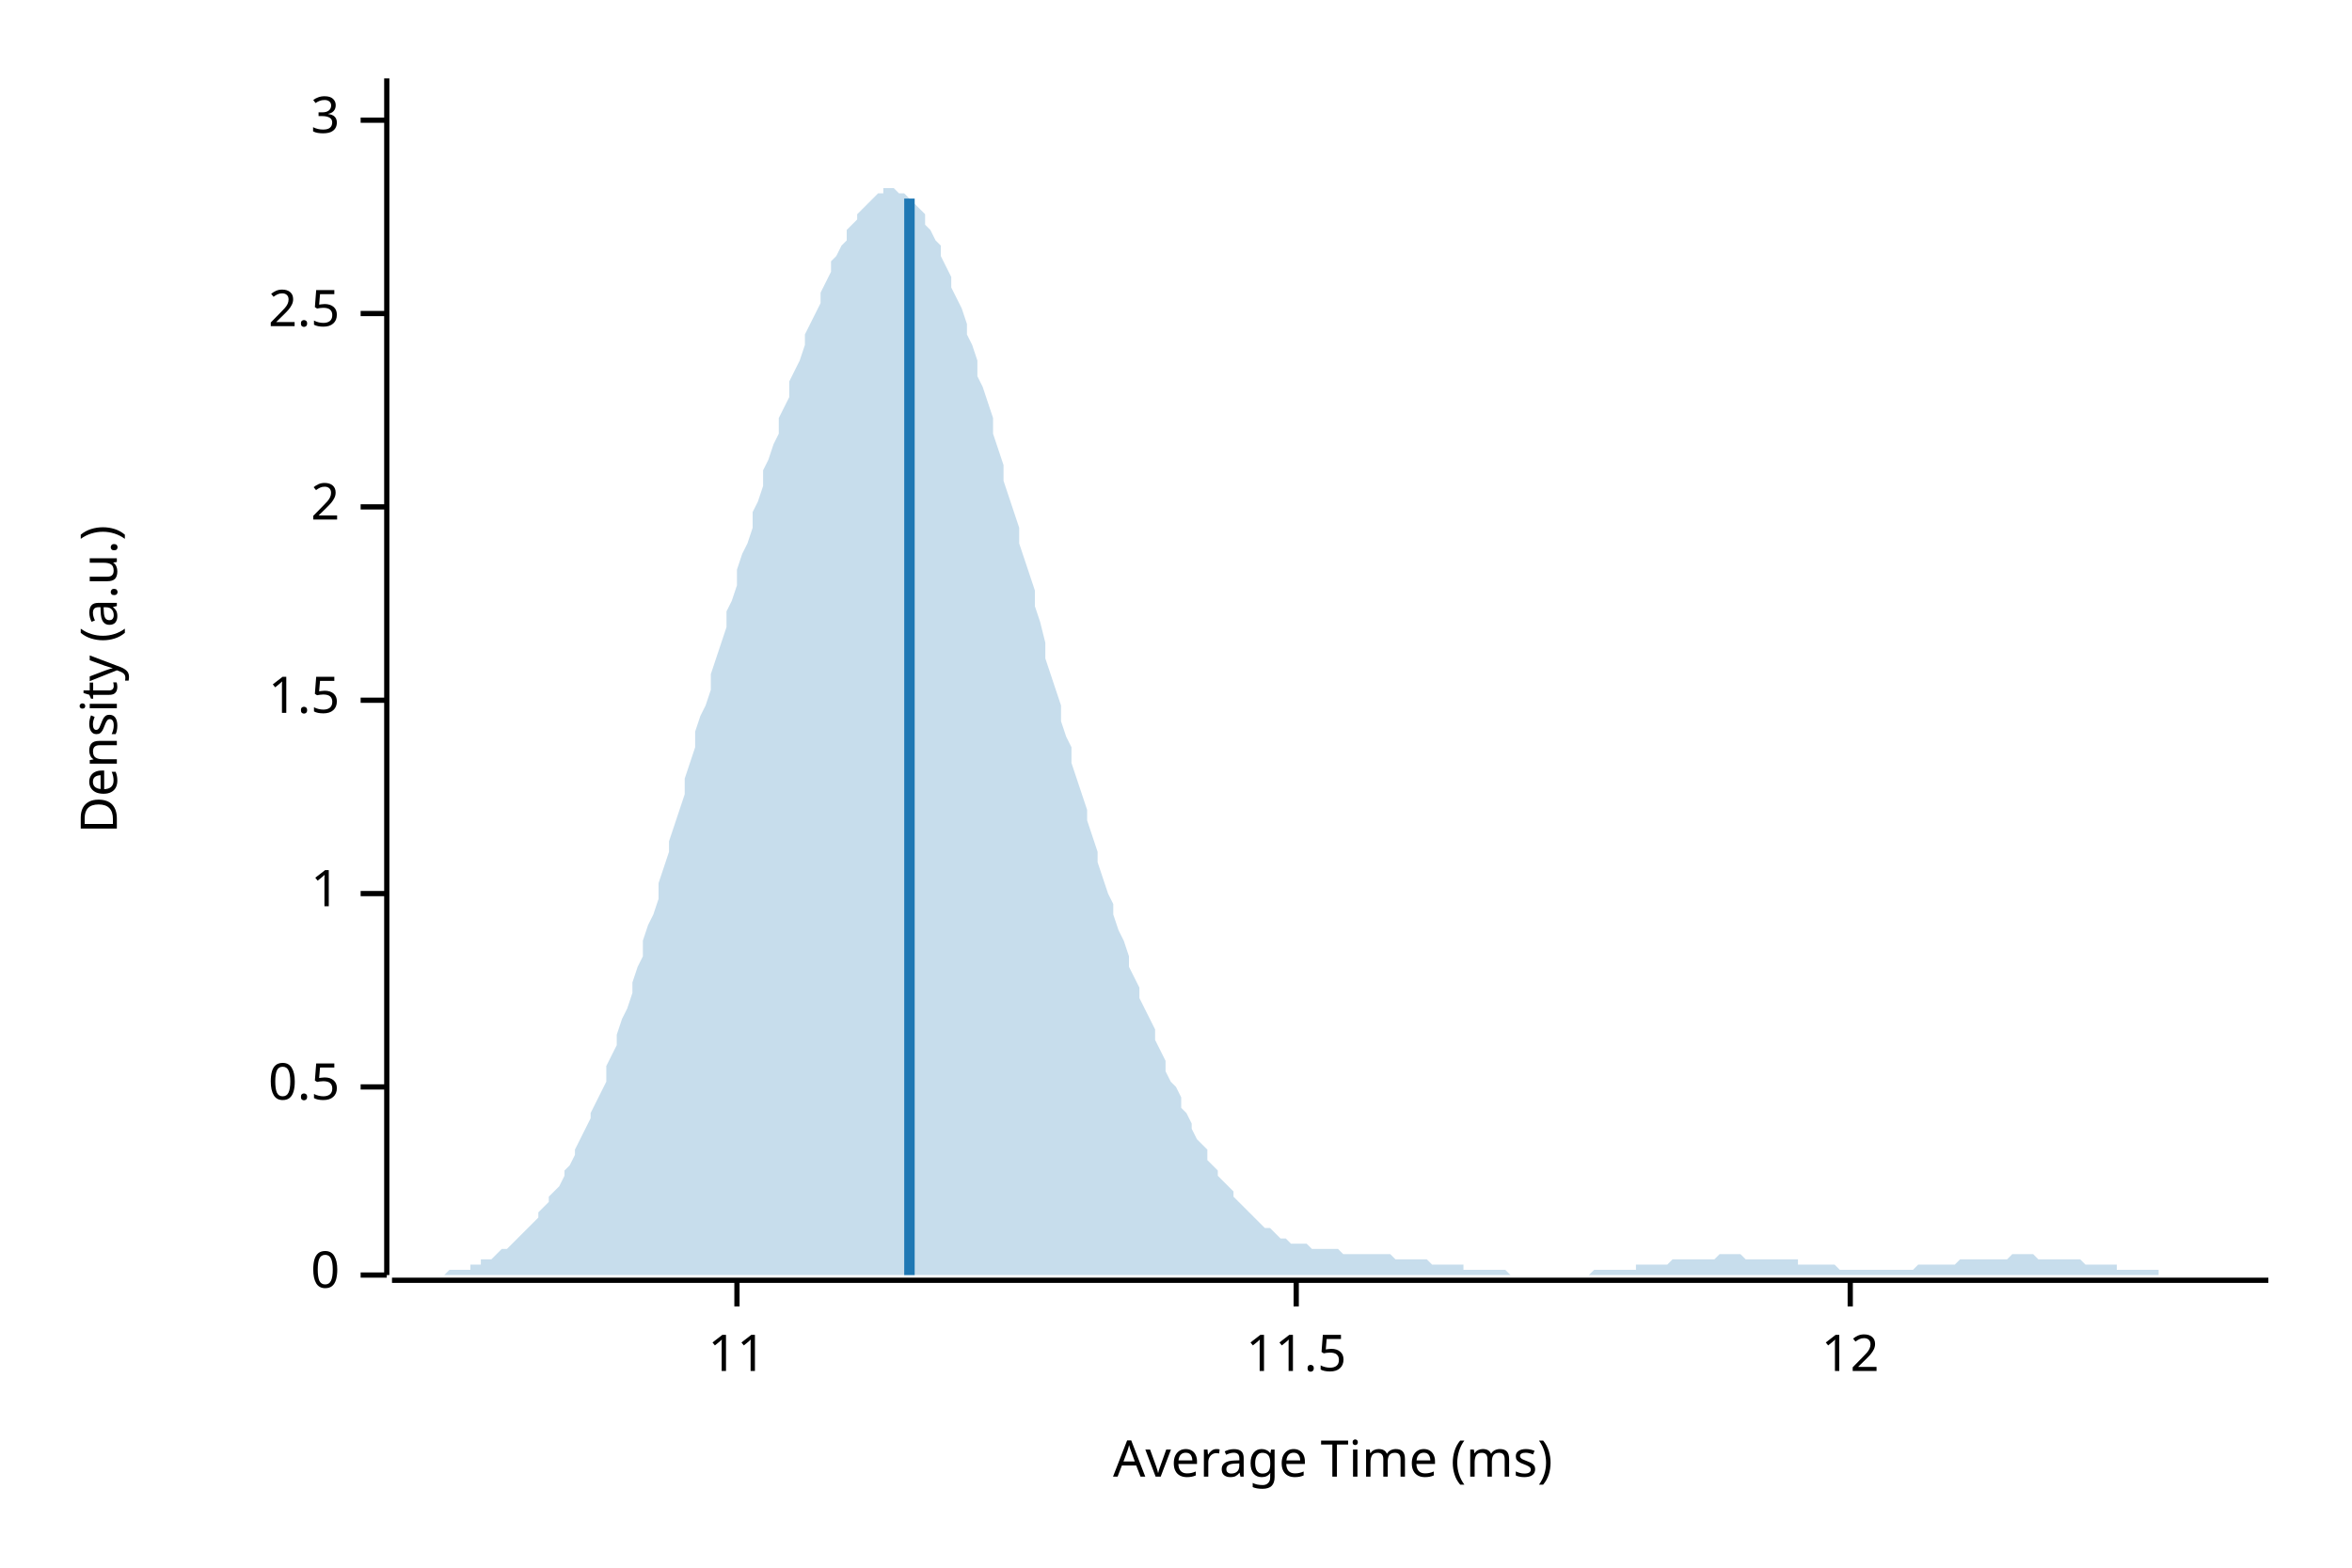
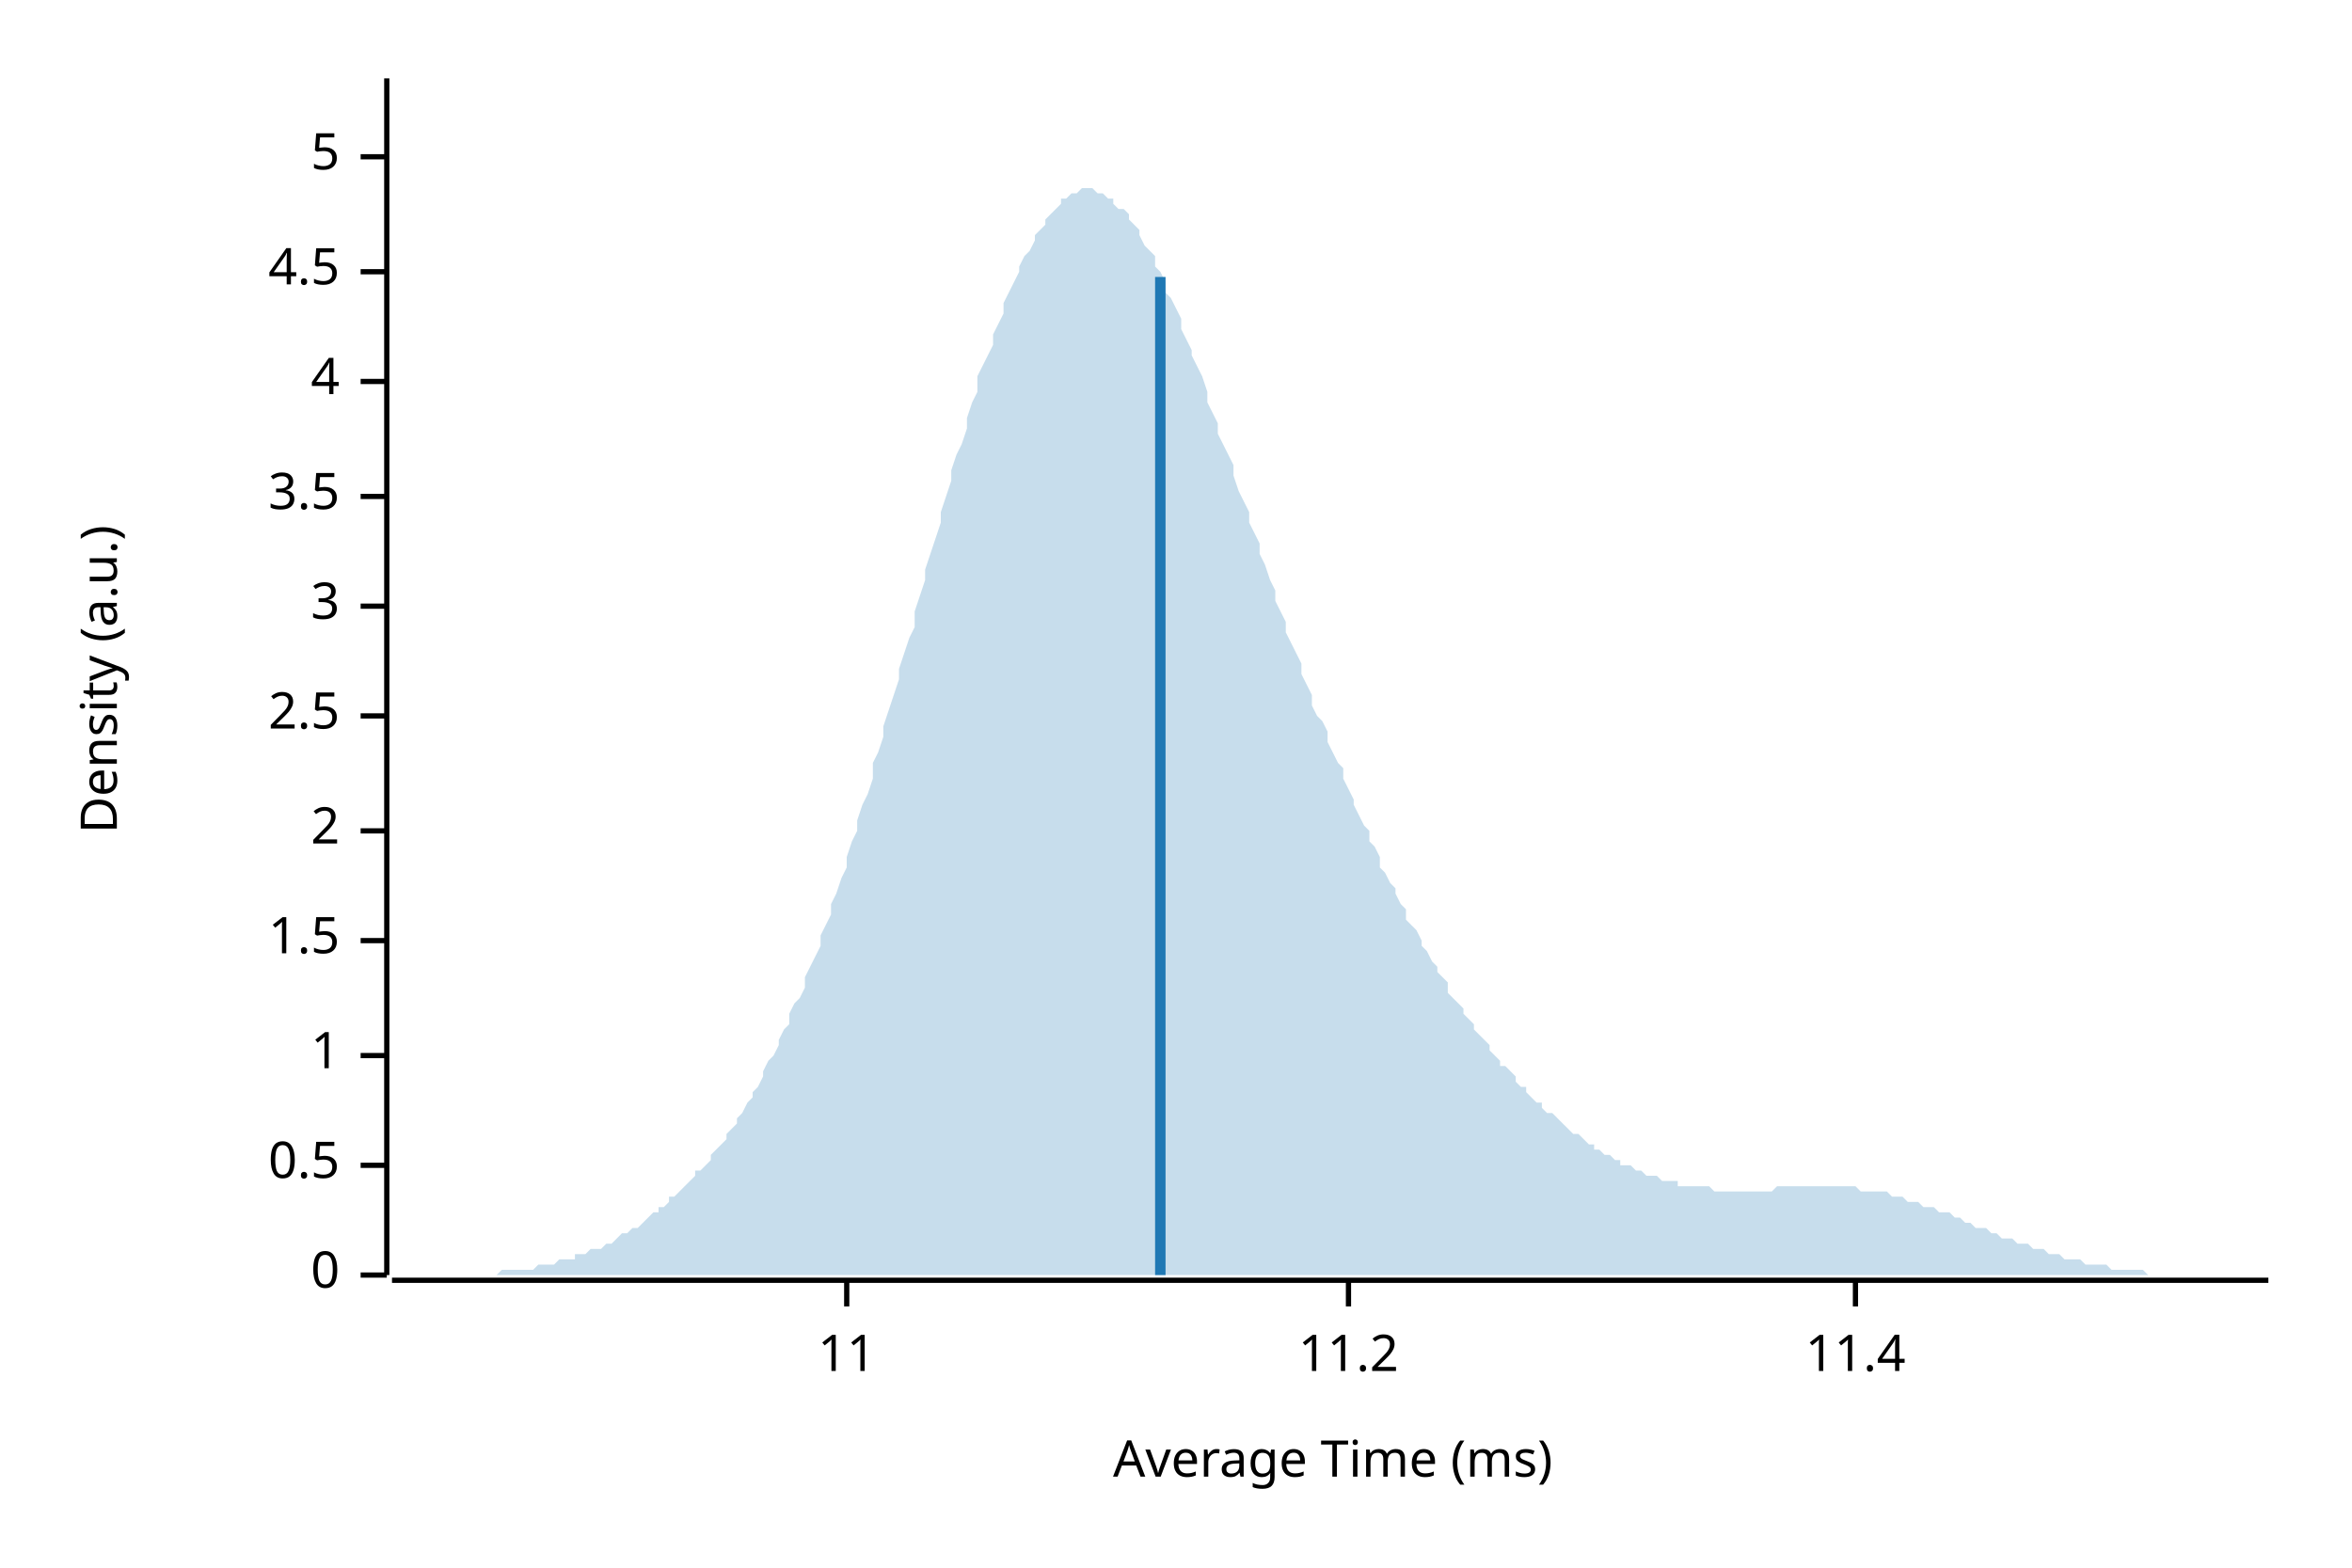
<svg xmlns="http://www.w3.org/2000/svg" width="450" height="300" viewBox="0 0 450 300">
  <text x="15" y="130" dy="0.76em" text-anchor="middle" font-family="sans-serif" font-size="9.677" opacity="1" fill="#000000" transform="rotate(270, 15, 130)">
Density (a.u.)
</text>
  <text x="255" y="285" dy="-0.5ex" text-anchor="middle" font-family="sans-serif" font-size="9.677" opacity="1" fill="#000000">
Average Time (ms)
</text>
  <polyline fill="none" opacity="1" stroke="#000000" stroke-width="1" points="74,15 74,244 " />
  <text x="65" y="244" dy="0.5ex" text-anchor="end" font-family="sans-serif" font-size="9.677" opacity="1" fill="#000000">
0
</text>
  <polyline fill="none" opacity="1" stroke="#000000" stroke-width="1" points="69,244 74,244 " />
-   <text x="65" y="208" dy="0.5ex" text-anchor="end" font-family="sans-serif" font-size="9.677" opacity="1" fill="#000000">
+   <text x="65" y="223" dy="0.5ex" text-anchor="end" font-family="sans-serif" font-size="9.677" opacity="1" fill="#000000">
0.5
</text>
-   <polyline fill="none" opacity="1" stroke="#000000" stroke-width="1" points="69,208 74,208 " />
-   <text x="65" y="171" dy="0.5ex" text-anchor="end" font-family="sans-serif" font-size="9.677" opacity="1" fill="#000000">
+   <polyline fill="none" opacity="1" stroke="#000000" stroke-width="1" points="69,223 74,223 " />
+   <text x="65" y="202" dy="0.5ex" text-anchor="end" font-family="sans-serif" font-size="9.677" opacity="1" fill="#000000">
1
</text>
-   <polyline fill="none" opacity="1" stroke="#000000" stroke-width="1" points="69,171 74,171 " />
-   <text x="65" y="134" dy="0.5ex" text-anchor="end" font-family="sans-serif" font-size="9.677" opacity="1" fill="#000000">
+   <polyline fill="none" opacity="1" stroke="#000000" stroke-width="1" points="69,202 74,202 " />
+   <text x="65" y="180" dy="0.5ex" text-anchor="end" font-family="sans-serif" font-size="9.677" opacity="1" fill="#000000">
1.5
</text>
-   <polyline fill="none" opacity="1" stroke="#000000" stroke-width="1" points="69,134 74,134 " />
-   <text x="65" y="97" dy="0.5ex" text-anchor="end" font-family="sans-serif" font-size="9.677" opacity="1" fill="#000000">
+   <polyline fill="none" opacity="1" stroke="#000000" stroke-width="1" points="69,180 74,180 " />
+   <text x="65" y="159" dy="0.5ex" text-anchor="end" font-family="sans-serif" font-size="9.677" opacity="1" fill="#000000">
2
</text>
-   <polyline fill="none" opacity="1" stroke="#000000" stroke-width="1" points="69,97 74,97 " />
-   <text x="65" y="60" dy="0.5ex" text-anchor="end" font-family="sans-serif" font-size="9.677" opacity="1" fill="#000000">
+   <polyline fill="none" opacity="1" stroke="#000000" stroke-width="1" points="69,159 74,159 " />
+   <text x="65" y="137" dy="0.5ex" text-anchor="end" font-family="sans-serif" font-size="9.677" opacity="1" fill="#000000">
2.5
</text>
-   <polyline fill="none" opacity="1" stroke="#000000" stroke-width="1" points="69,60 74,60 " />
-   <text x="65" y="23" dy="0.5ex" text-anchor="end" font-family="sans-serif" font-size="9.677" opacity="1" fill="#000000">
+   <polyline fill="none" opacity="1" stroke="#000000" stroke-width="1" points="69,137 74,137 " />
+   <text x="65" y="116" dy="0.5ex" text-anchor="end" font-family="sans-serif" font-size="9.677" opacity="1" fill="#000000">
3
</text>
-   <polyline fill="none" opacity="1" stroke="#000000" stroke-width="1" points="69,23 74,23 " />
+   <polyline fill="none" opacity="1" stroke="#000000" stroke-width="1" points="69,116 74,116 " />
+   <text x="65" y="95" dy="0.5ex" text-anchor="end" font-family="sans-serif" font-size="9.677" opacity="1" fill="#000000">
+ 3.5
+ </text>
+   <polyline fill="none" opacity="1" stroke="#000000" stroke-width="1" points="69,95 74,95 " />
+   <text x="65" y="73" dy="0.5ex" text-anchor="end" font-family="sans-serif" font-size="9.677" opacity="1" fill="#000000">
+ 4
+ </text>
+   <polyline fill="none" opacity="1" stroke="#000000" stroke-width="1" points="69,73 74,73 " />
+   <text x="65" y="52" dy="0.5ex" text-anchor="end" font-family="sans-serif" font-size="9.677" opacity="1" fill="#000000">
+ 4.5
+ </text>
+   <polyline fill="none" opacity="1" stroke="#000000" stroke-width="1" points="69,52 74,52 " />
+   <text x="65" y="30" dy="0.5ex" text-anchor="end" font-family="sans-serif" font-size="9.677" opacity="1" fill="#000000">
+ 5
+ </text>
+   <polyline fill="none" opacity="1" stroke="#000000" stroke-width="1" points="69,30 74,30 " />
  <polyline fill="none" opacity="1" stroke="#000000" stroke-width="1" points="75,245 434,245 " />
-   <text x="141" y="255" dy="0.76em" text-anchor="middle" font-family="sans-serif" font-size="9.677" opacity="1" fill="#000000">
+   <text x="162" y="255" dy="0.76em" text-anchor="middle" font-family="sans-serif" font-size="9.677" opacity="1" fill="#000000">
11
</text>
-   <polyline fill="none" opacity="1" stroke="#000000" stroke-width="1" points="141,245 141,250 " />
-   <text x="248" y="255" dy="0.76em" text-anchor="middle" font-family="sans-serif" font-size="9.677" opacity="1" fill="#000000">
- 11.5
+   <polyline fill="none" opacity="1" stroke="#000000" stroke-width="1" points="162,245 162,250 " />
+   <text x="258" y="255" dy="0.76em" text-anchor="middle" font-family="sans-serif" font-size="9.677" opacity="1" fill="#000000">
+ 11.2
</text>
-   <polyline fill="none" opacity="1" stroke="#000000" stroke-width="1" points="248,245 248,250 " />
-   <text x="354" y="255" dy="0.76em" text-anchor="middle" font-family="sans-serif" font-size="9.677" opacity="1" fill="#000000">
- 12
+   <polyline fill="none" opacity="1" stroke="#000000" stroke-width="1" points="258,245 258,250 " />
+   <text x="355" y="255" dy="0.76em" text-anchor="middle" font-family="sans-serif" font-size="9.677" opacity="1" fill="#000000">
+ 11.4
</text>
-   <polyline fill="none" opacity="1" stroke="#000000" stroke-width="1" points="354,245 354,250 " />
-   <polygon opacity="0.25" fill="#1F78B4" points="75,244 75,244 76,244 77,244 77,244 78,244 79,244 80,244 80,244 81,244 82,244 82,244 83,244 84,244 85,244 85,244 86,243 87,243 87,243 88,243 89,243 90,243 90,242 91,242 92,242 92,241 93,241 94,241 95,240 95,240 96,239 97,239 98,238 98,238 99,237 100,236 100,236 101,235 102,234 103,233 103,232 104,231 105,230 105,229 106,228 107,227 108,225 108,224 109,223 110,221 110,220 111,218 112,216 113,214 113,213 114,211 115,209 116,207 116,204 117,202 118,200 118,198 119,195 120,193 121,190 121,188 122,185 123,183 123,180 124,177 125,175 126,172 126,169 127,166 128,163 128,161 129,158 130,155 131,152 131,149 132,146 133,143 133,140 134,137 135,135 136,132 136,129 137,126 138,123 139,120 139,117 140,115 141,112 141,109 142,106 143,104 144,101 144,98 145,96 146,93 146,90 147,88 148,85 149,83 149,80 150,78 151,76 151,73 152,71 153,69 154,66 154,64 155,62 156,60 157,58 157,56 158,54 159,52 159,50 160,49 161,47 162,46 162,44 163,43 164,42 164,41 165,40 166,39 167,38 167,38 168,37 169,37 169,36 170,36 171,36 172,37 172,37 173,37 174,38 175,39 175,39 176,40 177,41 177,43 178,44 179,46 180,47 180,49 181,51 182,53 182,55 183,57 184,59 185,62 185,64 186,66 187,69 187,72 188,74 189,77 190,80 190,83 191,86 192,89 192,92 193,95 194,98 195,101 195,104 196,107 197,110 198,113 198,116 199,119 200,123 200,126 201,129 202,132 203,135 203,138 204,141 205,143 205,146 206,149 207,152 208,155 208,157 209,160 210,163 210,165 211,168 212,171 213,173 213,175 214,178 215,180 216,183 216,185 217,187 218,189 218,191 219,193 220,195 221,197 221,199 222,201 223,203 223,205 224,207 225,208 226,210 226,212 227,213 228,215 228,216 229,218 230,219 231,220 231,222 232,223 233,224 233,225 234,226 235,227 236,228 236,229 237,230 238,231 239,232 239,232 240,233 241,234 241,234 242,235 243,235 244,236 244,236 245,237 246,237 246,237 247,238 248,238 249,238 249,238 250,238 251,239 251,239 252,239 253,239 254,239 254,239 255,239 256,239 257,240 257,240 258,240 259,240 259,240 260,240 261,240 262,240 262,240 263,240 264,240 264,240 265,240 266,240 267,241 267,241 268,241 269,241 269,241 270,241 271,241 272,241 272,241 273,241 274,242 275,242 275,242 276,242 277,242 277,242 278,242 279,242 280,242 280,243 281,243 282,243 282,243 283,243 284,243 285,243 285,243 286,243 287,243 287,243 288,243 289,244 290,244 290,244 291,244 292,244 292,244 293,244 294,244 295,244 295,244 296,244 297,244 298,244 298,244 299,244 300,244 300,244 301,244 302,244 303,244 303,244 304,244 305,243 305,243 306,243 307,243 308,243 308,243 309,243 310,243 310,243 311,243 312,243 313,243 313,242 314,242 315,242 316,242 316,242 317,242 318,242 318,242 319,242 320,241 321,241 321,241 322,241 323,241 323,241 324,241 325,241 326,241 326,241 327,241 328,241 328,241 329,240 330,240 331,240 331,240 332,240 333,240 333,240 334,241 335,241 336,241 336,241 337,241 338,241 339,241 339,241 340,241 341,241 341,241 342,241 343,241 344,241 344,242 345,242 346,242 346,242 347,242 348,242 349,242 349,242 350,242 351,242 351,242 352,243 353,243 354,243 354,243 355,243 356,243 357,243 357,243 358,243 359,243 359,243 360,243 361,243 362,243 362,243 363,243 364,243 364,243 365,243 366,243 367,242 367,242 368,242 369,242 369,242 370,242 371,242 372,242 372,242 373,242 374,242 375,241 375,241 376,241 377,241 377,241 378,241 379,241 380,241 380,241 381,241 382,241 382,241 383,241 384,241 385,240 385,240 386,240 387,240 387,240 388,240 389,240 390,241 390,241 391,241 392,241 392,241 393,241 394,241 395,241 395,241 396,241 397,241 398,241 398,241 399,242 400,242 400,242 401,242 402,242 403,242 403,242 404,242 405,242 405,243 406,243 407,243 408,243 408,243 409,243 410,243 410,243 411,243 412,243 413,243 413,244 414,244 415,244 416,244 416,244 417,244 418,244 418,244 419,244 420,244 421,244 421,244 422,244 423,244 423,244 424,244 425,244 426,244 426,244 427,244 428,244 428,244 429,244 430,244 431,244 431,244 432,244 433,244 434,244 434,244 75,244 " />
-   <polyline fill="none" opacity="1" stroke="#1F78B4" stroke-width="2" points="174,244 174,38 " />
+   <polyline fill="none" opacity="1" stroke="#000000" stroke-width="1" points="355,245 355,250 " />
+   <polygon opacity="0.25" fill="#1F78B4" points="75,244 75,244 76,244 77,244 77,244 78,244 79,244 80,244 80,244 81,244 82,244 82,244 83,244 84,244 85,244 85,244 86,244 87,244 87,244 88,244 89,244 90,244 90,244 91,244 92,244 92,244 93,244 94,244 95,244 95,244 96,243 97,243 98,243 98,243 99,243 100,243 100,243 101,243 102,243 103,242 103,242 104,242 105,242 105,242 106,242 107,241 108,241 108,241 109,241 110,241 110,240 111,240 112,240 113,239 113,239 114,239 115,239 116,238 116,238 117,238 118,237 118,237 119,236 120,236 121,235 121,235 122,235 123,234 123,234 124,233 125,232 126,232 126,231 127,231 128,230 128,229 129,229 130,228 131,227 131,227 132,226 133,225 133,224 134,224 135,223 136,222 136,221 137,220 138,219 139,218 139,217 140,216 141,215 141,214 142,213 143,211 144,210 144,209 145,208 146,206 146,205 147,203 148,202 149,200 149,199 150,197 151,196 151,194 152,192 153,191 154,189 154,187 155,185 156,183 157,181 157,179 158,177 159,175 159,173 160,171 161,168 162,166 162,164 163,161 164,159 164,157 165,154 166,152 167,149 167,146 168,144 169,141 169,139 170,136 171,133 172,130 172,128 173,125 174,122 175,120 175,117 176,114 177,111 177,109 178,106 179,103 180,100 180,98 181,95 182,92 182,90 183,87 184,85 185,82 185,80 186,77 187,75 187,72 188,70 189,68 190,66 190,64 191,62 192,60 192,58 193,56 194,54 195,52 195,51 196,49 197,48 198,46 198,45 199,44 200,43 200,42 201,41 202,40 203,39 203,38 204,38 205,37 205,37 206,37 207,36 208,36 208,36 209,36 210,37 210,37 211,37 212,38 213,38 213,39 214,40 215,40 216,41 216,42 217,43 218,44 218,45 219,47 220,48 221,49 221,51 222,52 223,54 223,56 224,57 225,59 226,61 226,63 227,65 228,67 228,68 229,70 230,72 231,75 231,77 232,79 233,81 233,83 234,85 235,87 236,89 236,91 237,94 238,96 239,98 239,100 240,102 241,104 241,106 242,108 243,111 244,113 244,115 245,117 246,119 246,121 247,123 248,125 249,127 249,129 250,131 251,133 251,135 252,137 253,138 254,140 254,142 255,144 256,146 257,147 257,149 258,151 259,153 259,154 260,156 261,158 262,159 262,161 263,162 264,164 264,166 265,167 266,169 267,170 267,171 268,173 269,174 269,176 270,177 271,178 272,180 272,181 273,182 274,184 275,185 275,186 276,187 277,188 277,190 278,191 279,192 280,193 280,194 281,195 282,196 282,197 283,198 284,199 285,200 285,201 286,202 287,203 287,204 288,204 289,205 290,206 290,207 291,208 292,208 292,209 293,210 294,211 295,211 295,212 296,213 297,213 298,214 298,214 299,215 300,216 300,216 301,217 302,217 303,218 303,218 304,219 305,219 305,220 306,220 307,221 308,221 308,221 309,222 310,222 310,223 311,223 312,223 313,224 313,224 314,224 315,225 316,225 316,225 317,225 318,226 318,226 319,226 320,226 321,226 321,227 322,227 323,227 323,227 324,227 325,227 326,227 326,227 327,227 328,228 328,228 329,228 330,228 331,228 331,228 332,228 333,228 333,228 334,228 335,228 336,228 336,228 337,228 338,228 339,228 339,228 340,227 341,227 341,227 342,227 343,227 344,227 344,227 345,227 346,227 346,227 347,227 348,227 349,227 349,227 350,227 351,227 351,227 352,227 353,227 354,227 354,227 355,227 356,228 357,228 357,228 358,228 359,228 359,228 360,228 361,228 362,229 362,229 363,229 364,229 364,229 365,230 366,230 367,230 367,230 368,231 369,231 369,231 370,231 371,232 372,232 372,232 373,232 374,233 375,233 375,233 376,234 377,234 377,234 378,235 379,235 380,235 380,235 381,236 382,236 382,236 383,237 384,237 385,237 385,237 386,238 387,238 387,238 388,238 389,239 390,239 390,239 391,239 392,240 392,240 393,240 394,240 395,241 395,241 396,241 397,241 398,241 398,241 399,242 400,242 400,242 401,242 402,242 403,242 403,242 404,243 405,243 405,243 406,243 407,243 408,243 408,243 409,243 410,243 410,243 411,244 412,244 413,244 413,244 414,244 415,244 416,244 416,244 417,244 418,244 418,244 419,244 420,244 421,244 421,244 422,244 423,244 423,244 424,244 425,244 426,244 426,244 427,244 428,244 428,244 429,244 430,244 431,244 431,244 432,244 433,244 434,244 434,244 75,244 " />
+   <polyline fill="none" opacity="1" stroke="#1F78B4" stroke-width="2" points="222,244 222,53 " />
</svg>
